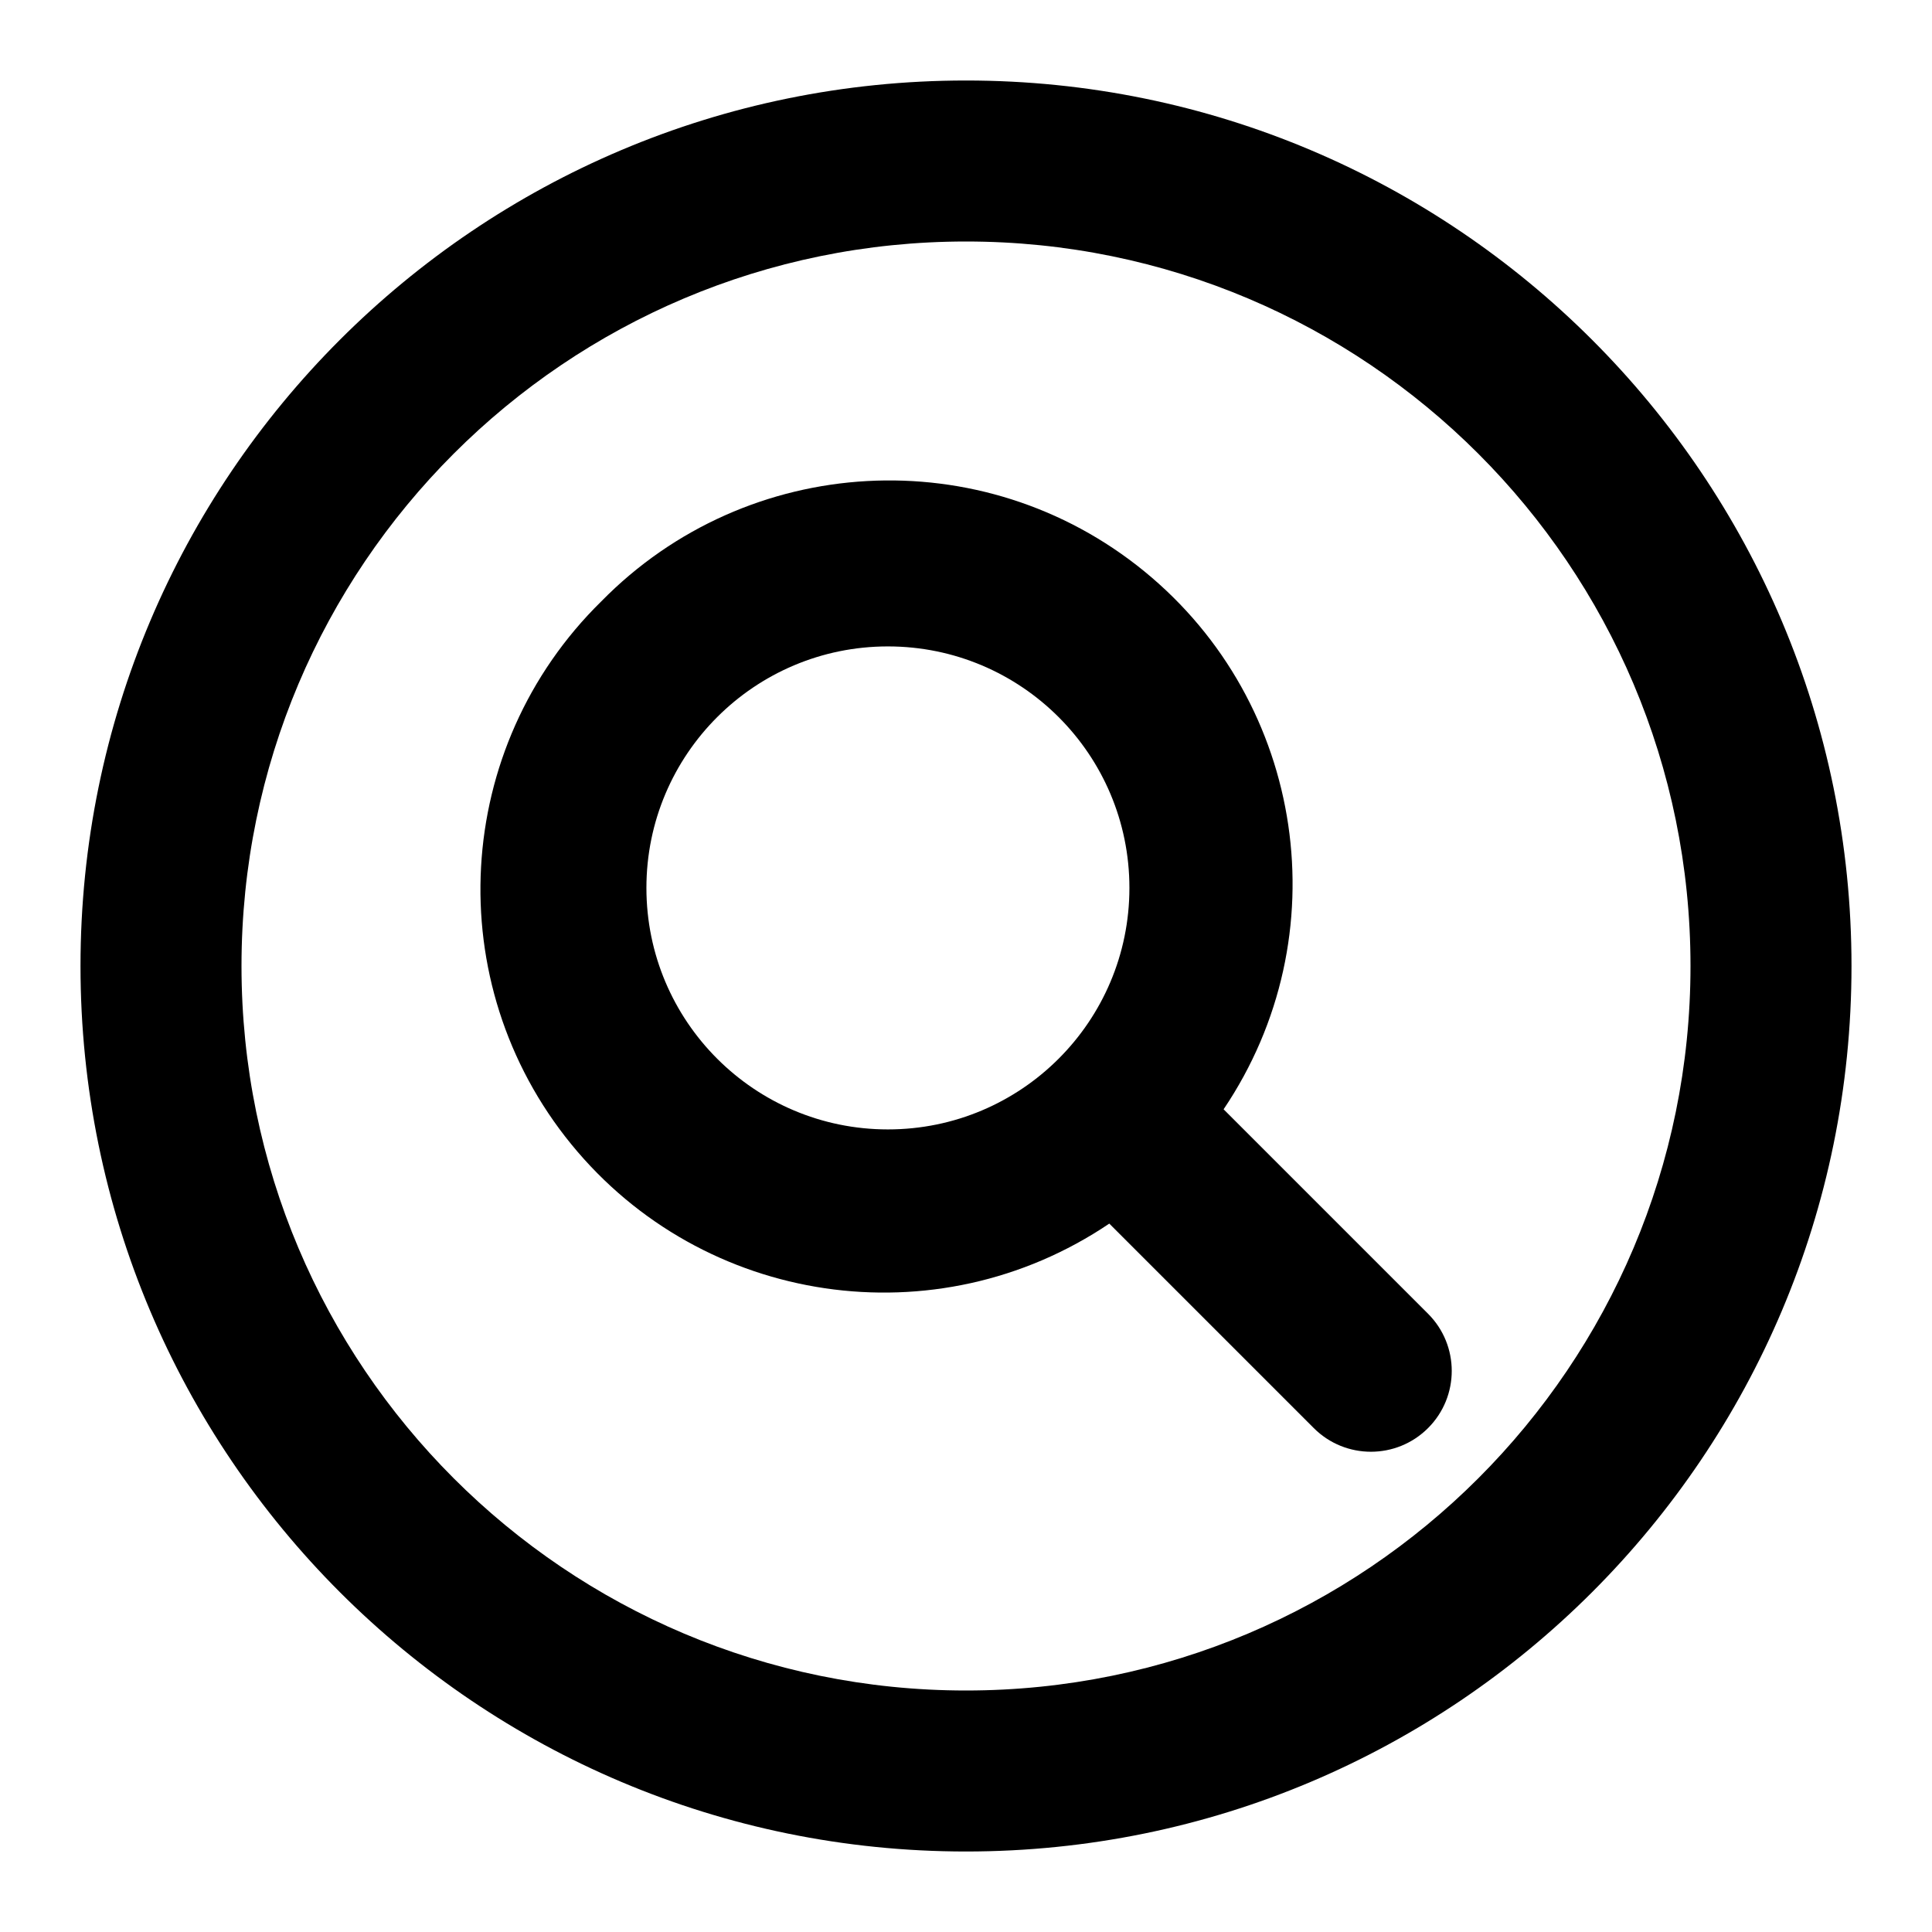
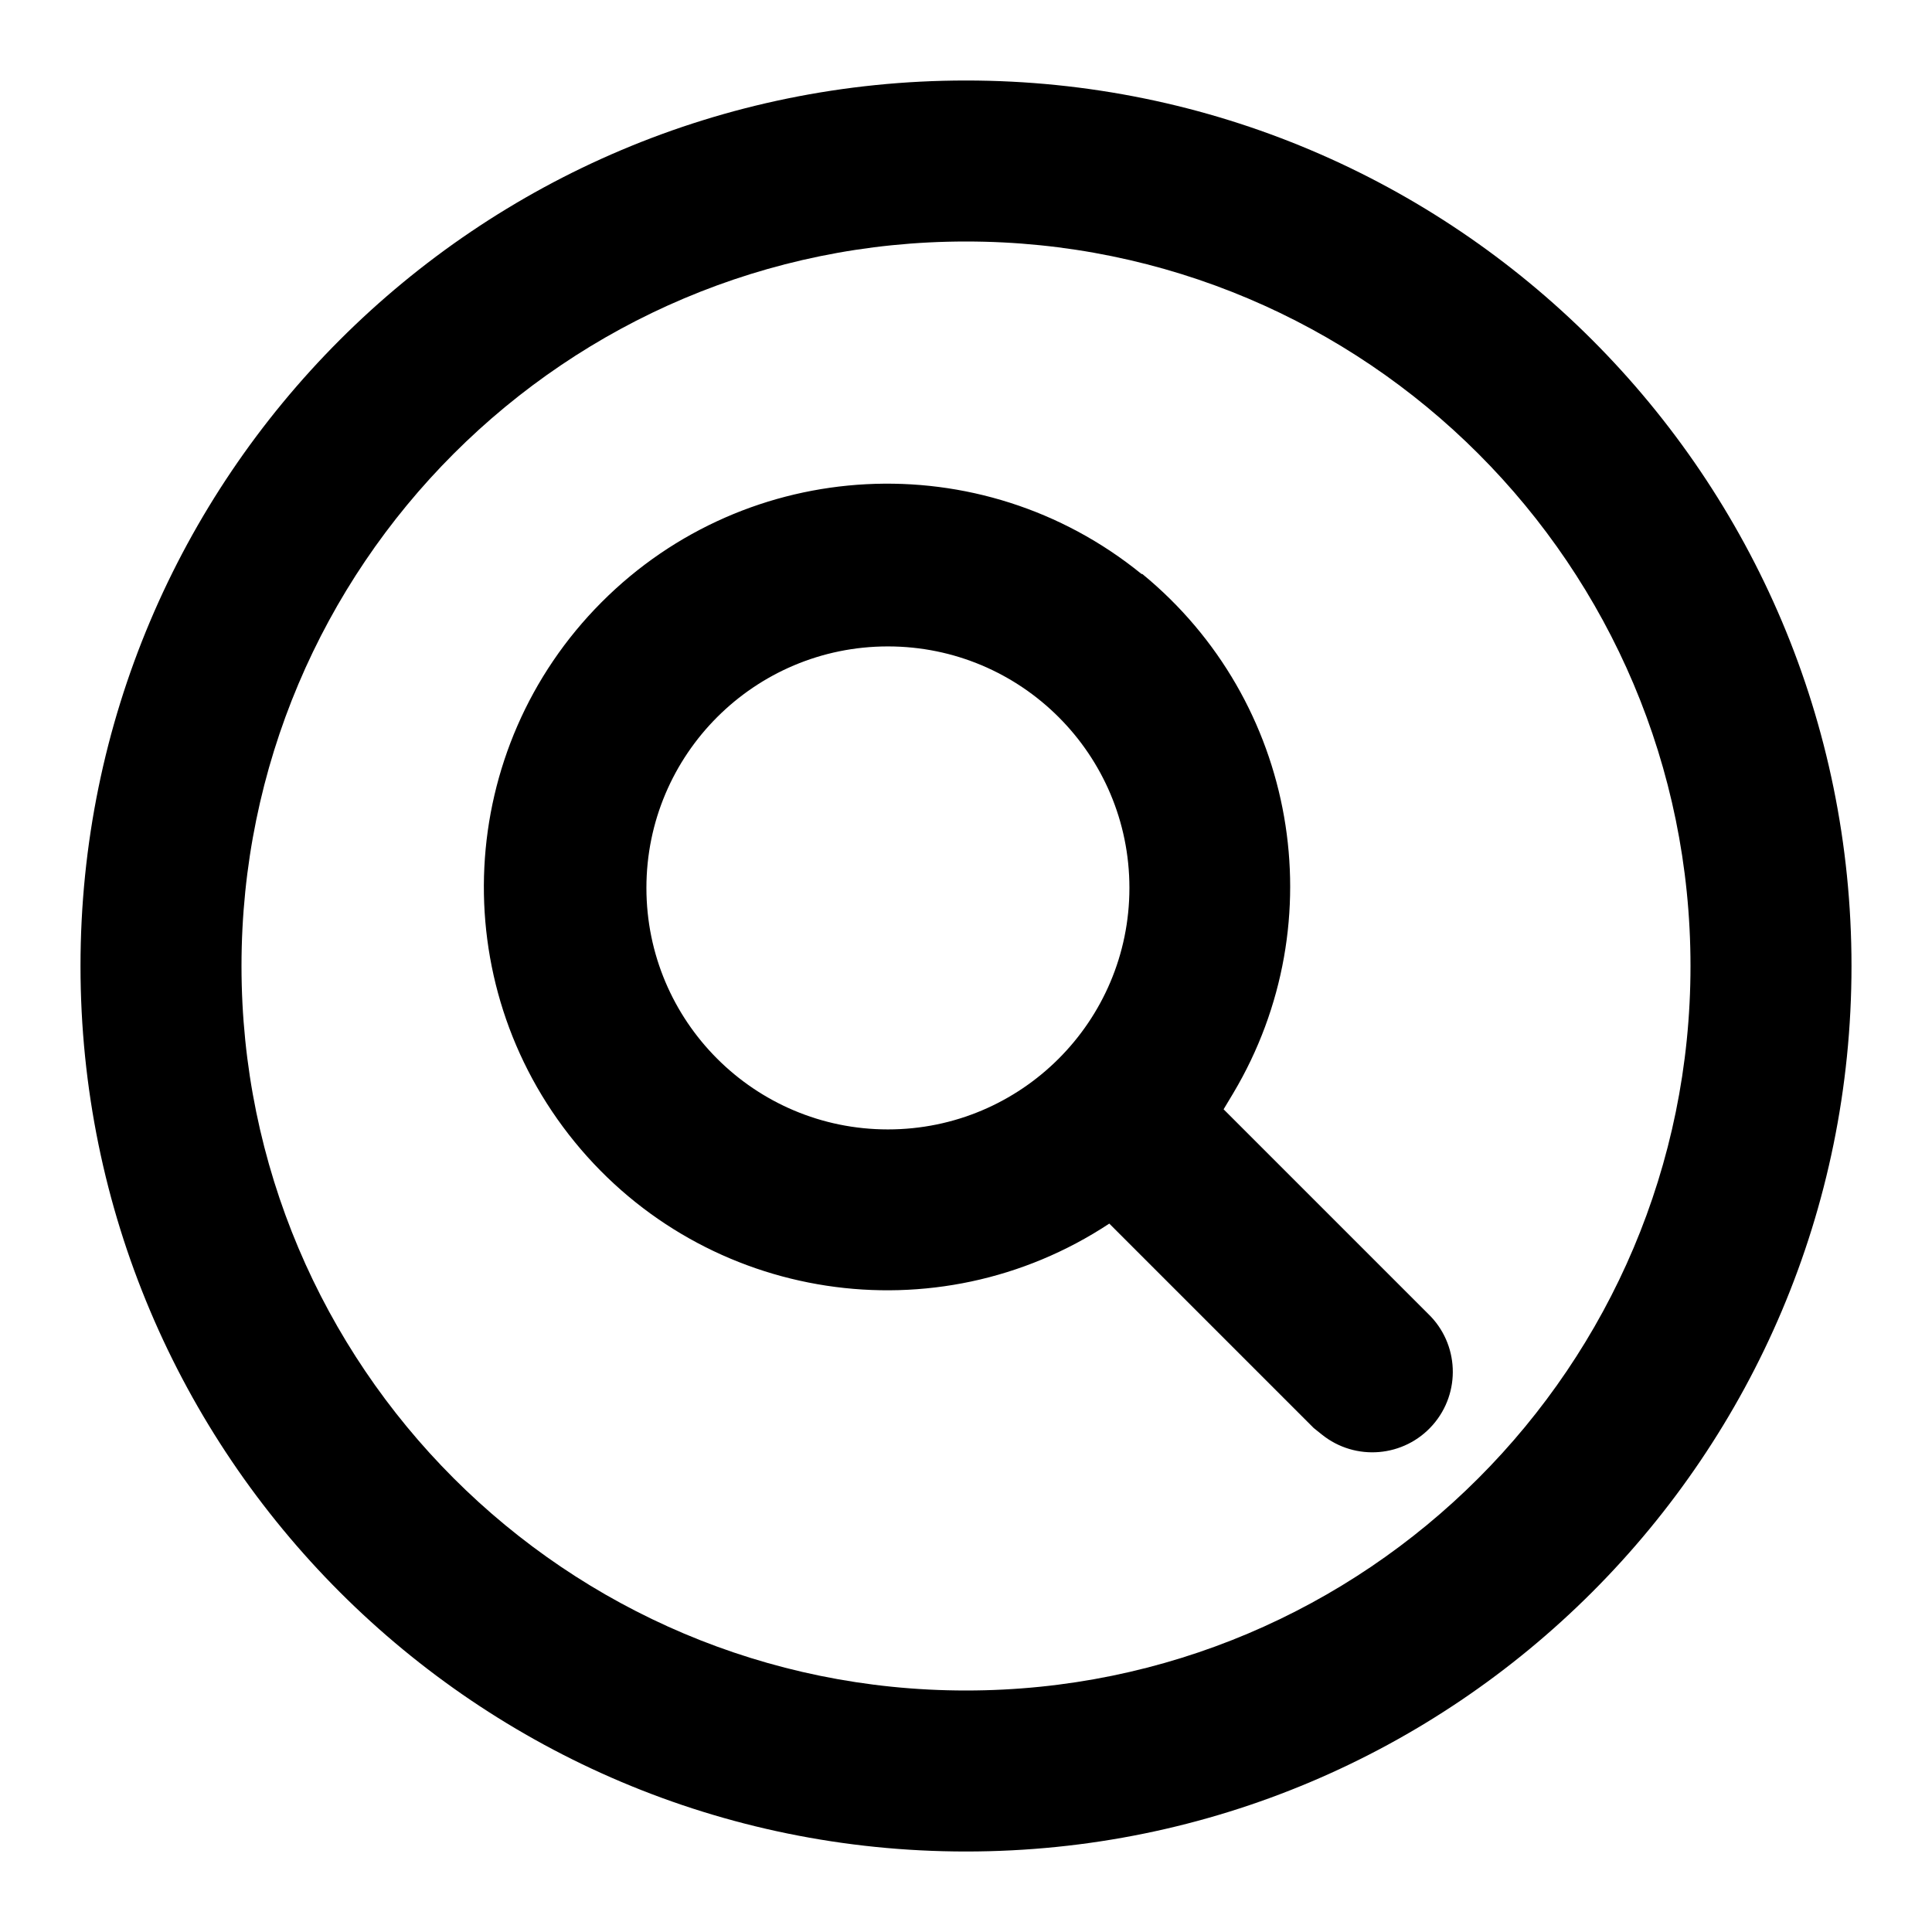
<svg viewBox="0 0 24 24">
-   <path d="M12 1a11 11 0 100 22 11 11 0 000-22zm0 2a9 9 0 110 18 9 9 0 010-18z" />
-   <path d="M7.47 7.47a5.01 5.01 0 017.73 6.31l2.54 2.54a1 1 0 01-1.42 1.42l-2.54-2.54a5.01 5.01 0 01-6.31-7.73zm3.56.56a3 3 0 100 6 3 3 0 000-6z" />
+   <path d="M12 1a11 11 0 110 22 11 11 0 010-22zm0 2a9 9 0 100 18 9 9 0 000-18zm2.19 4.13a5.02 5.02 0 011.13 6.45l-.12.2 2.54 2.54a1 1 0 01-1.32 1.5l-.1-.08-2.54-2.54a5.01 5.01 0 11.4-8.07zm-3.16.9a3 3 0 100 6 3 3 0 000-6z" />
</svg>
